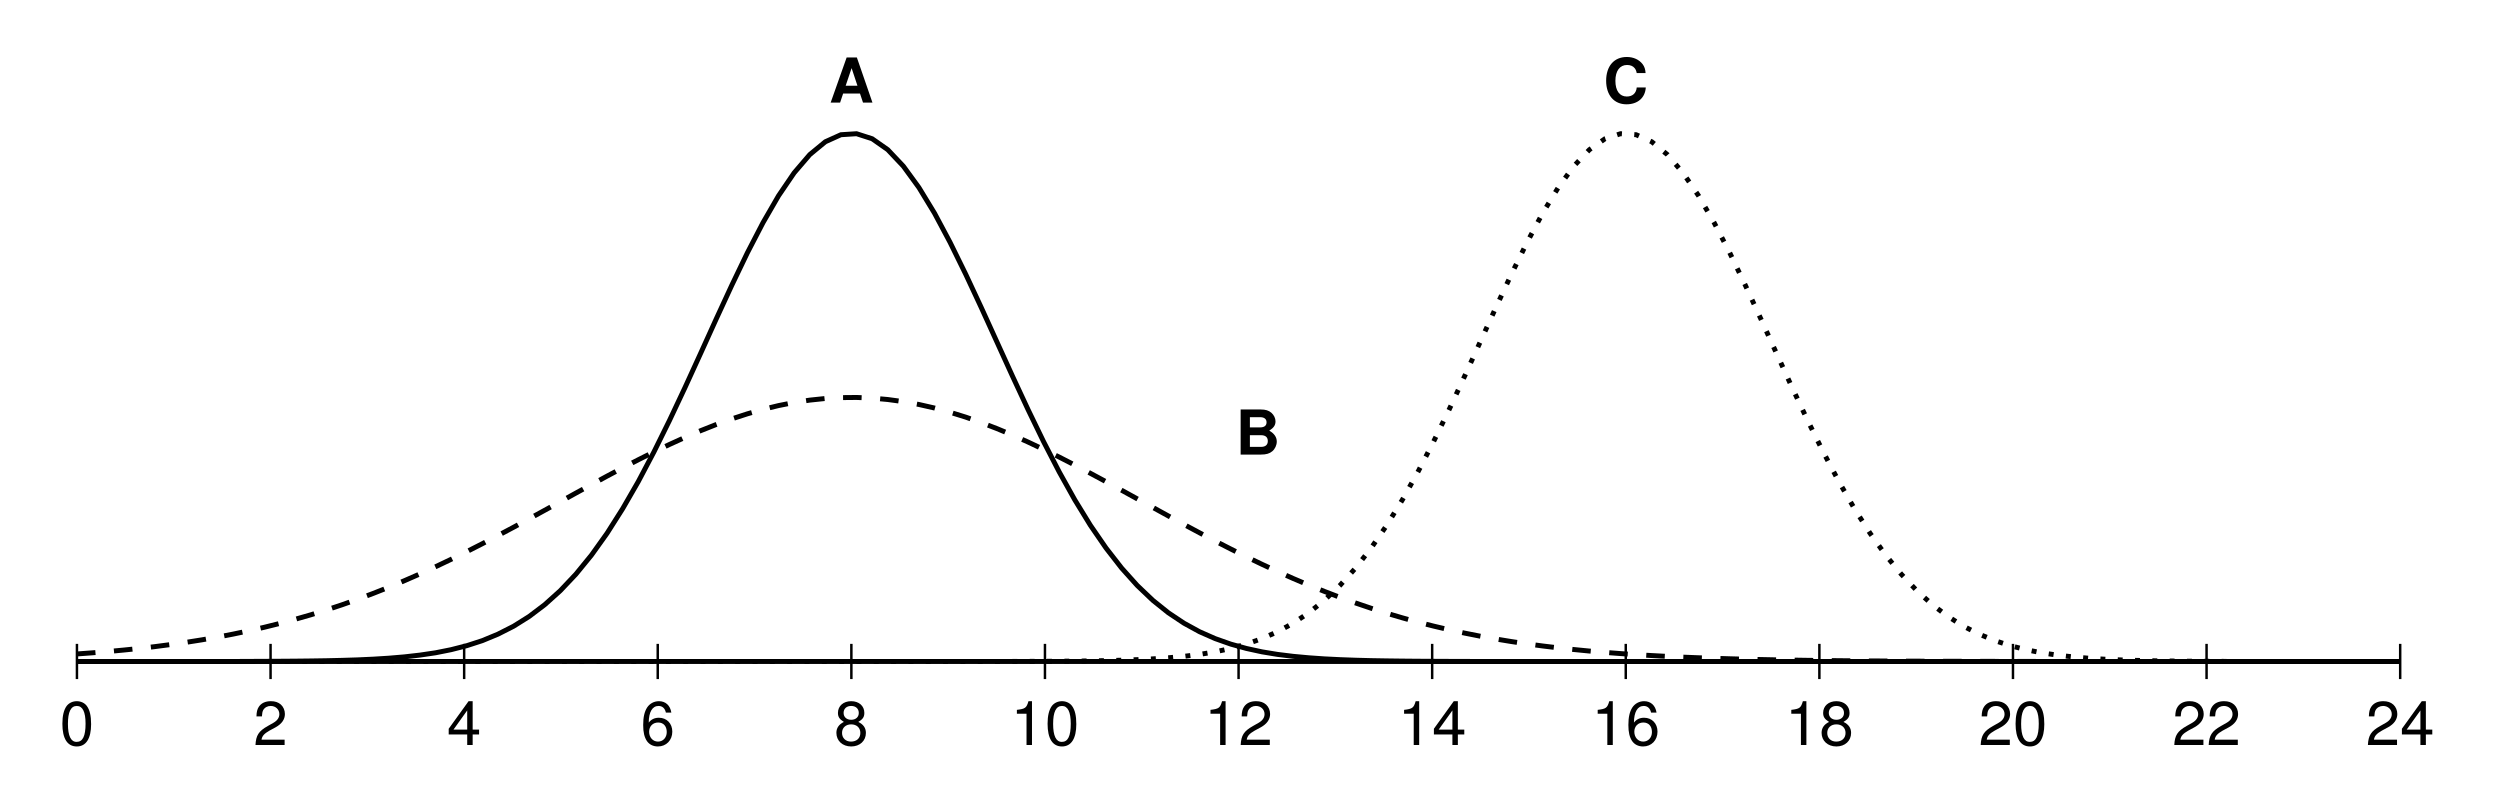
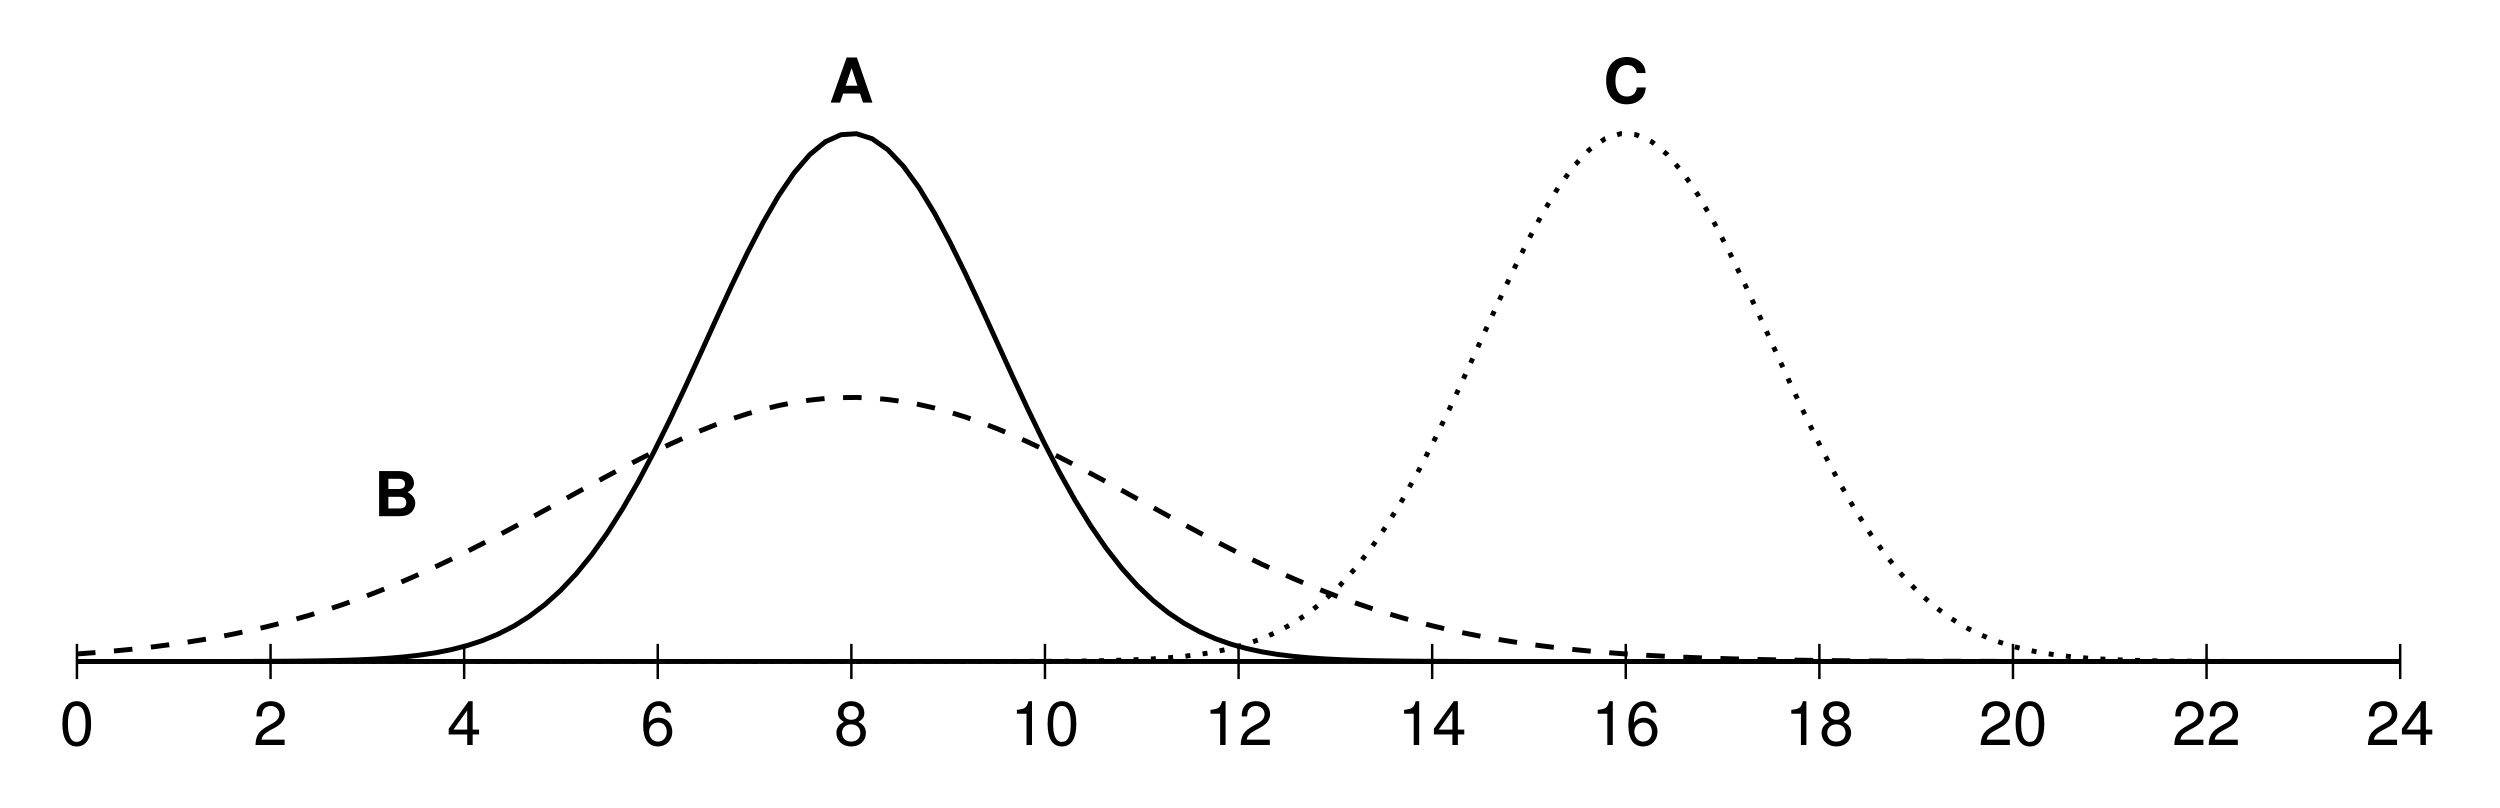
<svg xmlns="http://www.w3.org/2000/svg" xmlns:xlink="http://www.w3.org/1999/xlink" width="401.08" height="129.493" viewBox="0 0 401.08 129.493">
  <defs>
    <g>
      <g id="glyph-0-0">
        <path d="M 2.734 -7.031 C 2.078 -7.031 1.484 -6.75 1.109 -6.266 C 0.656 -5.641 0.422 -4.703 0.422 -3.406 C 0.422 -1.031 1.219 0.234 2.734 0.234 C 4.219 0.234 5.031 -1.031 5.031 -3.344 C 5.031 -4.719 4.812 -5.625 4.344 -6.266 C 3.984 -6.75 3.391 -7.031 2.734 -7.031 Z M 2.734 -6.266 C 3.672 -6.266 4.141 -5.312 4.141 -3.422 C 4.141 -1.422 3.688 -0.5 2.703 -0.5 C 1.781 -0.5 1.312 -1.469 1.312 -3.391 C 1.312 -5.312 1.781 -6.266 2.734 -6.266 Z M 2.734 -6.266 " />
      </g>
      <g id="glyph-0-1">
        <path d="M 5.016 -0.859 L 1.312 -0.859 C 1.406 -1.438 1.719 -1.812 2.594 -2.312 L 3.578 -2.844 C 4.562 -3.391 5.062 -4.109 5.062 -4.969 C 5.062 -5.562 4.828 -6.109 4.422 -6.484 C 4 -6.859 3.484 -7.031 2.812 -7.031 C 1.922 -7.031 1.266 -6.719 0.875 -6.125 C 0.625 -5.75 0.516 -5.312 0.5 -4.594 L 1.375 -4.594 C 1.406 -5.062 1.453 -5.359 1.578 -5.594 C 1.812 -6.016 2.266 -6.266 2.781 -6.266 C 3.578 -6.266 4.172 -5.703 4.172 -4.953 C 4.172 -4.391 3.844 -3.922 3.219 -3.562 L 2.312 -3.047 C 0.844 -2.219 0.422 -1.547 0.344 0 L 5.016 0 Z M 5.016 -0.859 " />
      </g>
      <g id="glyph-0-2">
        <path d="M 3.25 -1.688 L 3.25 0 L 4.125 0 L 4.125 -1.688 L 5.156 -1.688 L 5.156 -2.469 L 4.125 -2.469 L 4.125 -7.031 L 3.469 -7.031 L 0.281 -2.609 L 0.281 -1.688 Z M 3.25 -2.469 L 1.047 -2.469 L 3.25 -5.547 Z M 3.25 -2.469 " />
      </g>
      <g id="glyph-0-3">
        <path d="M 4.938 -5.203 C 4.766 -6.344 4.016 -7.031 2.953 -7.031 C 2.172 -7.031 1.484 -6.656 1.062 -6.031 C 0.625 -5.344 0.422 -4.484 0.422 -3.203 C 0.422 -2.031 0.609 -1.266 1.016 -0.641 C 1.406 -0.078 2.016 0.234 2.781 0.234 C 4.125 0.234 5.094 -0.766 5.094 -2.141 C 5.094 -3.453 4.203 -4.375 2.938 -4.375 C 2.25 -4.375 1.703 -4.109 1.312 -3.594 C 1.328 -5.312 1.891 -6.266 2.891 -6.266 C 3.5 -6.266 3.922 -5.875 4.062 -5.203 Z M 2.828 -3.609 C 3.672 -3.609 4.203 -3.016 4.203 -2.078 C 4.203 -1.188 3.609 -0.547 2.797 -0.547 C 1.984 -0.547 1.375 -1.219 1.375 -2.125 C 1.375 -3 1.969 -3.609 2.828 -3.609 Z M 2.828 -3.609 " />
      </g>
      <g id="glyph-0-4">
        <path d="M 3.875 -3.703 C 4.609 -4.141 4.844 -4.5 4.844 -5.156 C 4.844 -6.266 3.984 -7.031 2.734 -7.031 C 1.484 -7.031 0.609 -6.266 0.609 -5.156 C 0.609 -4.5 0.859 -4.141 1.562 -3.703 C 0.766 -3.312 0.359 -2.734 0.359 -1.953 C 0.359 -0.672 1.344 0.234 2.734 0.234 C 4.125 0.234 5.094 -0.672 5.094 -1.938 C 5.094 -2.734 4.688 -3.312 3.875 -3.703 Z M 2.734 -6.266 C 3.469 -6.266 3.953 -5.828 3.953 -5.141 C 3.953 -4.484 3.469 -4.047 2.734 -4.047 C 2 -4.047 1.516 -4.484 1.516 -5.156 C 1.516 -5.828 2 -6.266 2.734 -6.266 Z M 2.734 -3.312 C 3.609 -3.312 4.203 -2.766 4.203 -1.938 C 4.203 -1.094 3.609 -0.547 2.703 -0.547 C 1.859 -0.547 1.266 -1.109 1.266 -1.938 C 1.266 -2.766 1.859 -3.312 2.734 -3.312 Z M 2.734 -3.312 " />
      </g>
      <g id="glyph-0-5">
        <path d="M 2.562 -5.016 L 2.562 0 L 3.438 0 L 3.438 -7.031 L 2.875 -7.031 C 2.562 -5.953 2.359 -5.797 1.016 -5.641 L 1.016 -5.016 Z M 2.562 -5.016 " />
      </g>
      <g id="glyph-1-0">
        <path d="M 4.969 -1.453 L 5.453 0 L 6.969 0 L 4.469 -7.234 L 2.828 -7.234 L 0.266 0 L 1.781 0 L 2.266 -1.453 Z M 4.562 -2.703 L 2.672 -2.703 L 3.625 -5.531 Z M 4.562 -2.703 " />
      </g>
      <g id="glyph-1-1">
        <path d="M 0.812 0 L 4.062 0 C 4.906 0 5.453 -0.156 5.891 -0.531 C 6.328 -0.891 6.609 -1.516 6.609 -2.078 C 6.609 -2.797 6.219 -3.359 5.406 -3.844 C 6.125 -4.297 6.406 -4.719 6.406 -5.328 C 6.406 -5.828 6.156 -6.344 5.75 -6.703 C 5.312 -7.078 4.812 -7.234 4.031 -7.234 L 0.812 -7.234 Z M 2.297 -6 L 3.922 -6 C 4.609 -6 4.969 -5.703 4.969 -5.172 C 4.969 -4.641 4.609 -4.359 3.922 -4.359 L 2.297 -4.359 Z M 2.297 -3.109 L 4.078 -3.109 C 4.797 -3.109 5.172 -2.781 5.172 -2.172 C 5.172 -1.562 4.797 -1.234 4.078 -1.234 L 2.297 -1.234 Z M 2.297 -3.109 " />
      </g>
      <g id="glyph-1-2">
        <path d="M 6.766 -4.781 C 6.719 -5.406 6.594 -5.797 6.281 -6.219 C 5.719 -6.938 4.828 -7.359 3.75 -7.359 C 1.703 -7.359 0.438 -5.891 0.438 -3.547 C 0.438 -1.234 1.703 0.234 3.703 0.234 C 5.5 0.234 6.703 -0.812 6.797 -2.469 L 5.344 -2.469 C 5.266 -1.547 4.672 -1.016 3.75 -1.016 C 2.594 -1.016 1.922 -1.953 1.922 -3.531 C 1.922 -5.125 2.625 -6.078 3.797 -6.078 C 4.312 -6.078 4.75 -5.906 5.016 -5.562 C 5.172 -5.359 5.266 -5.172 5.344 -4.781 Z M 6.766 -4.781 " />
      </g>
    </g>
  </defs>
  <path fill="none" stroke-width="0.797" stroke-linecap="butt" stroke-linejoin="miter" stroke="rgb(0%, 0%, 0%)" stroke-opacity="1" stroke-miterlimit="10" d="M -0.001 0.001 L 374.181 0.001 " transform="matrix(0.9961, 0, 0, -0.9961, 12.34483, 106.1225)" />
  <path fill="none" stroke-width="0.399" stroke-linecap="butt" stroke-linejoin="miter" stroke="rgb(0%, 0%, 0%)" stroke-opacity="1" stroke-miterlimit="10" d="M -0.001 2.837 L -0.001 -2.834 " transform="matrix(0.9961, 0, 0, -0.9961, 12.34483, 106.1225)" />
  <g fill="rgb(0%, 0%, 0%)" fill-opacity="1">
    <use xlink:href="#glyph-0-0" x="9.586" y="119.523" />
  </g>
  <path fill="none" stroke-width="0.399" stroke-linecap="butt" stroke-linejoin="miter" stroke="rgb(0%, 0%, 0%)" stroke-opacity="1" stroke-miterlimit="10" d="M 31.183 2.837 L 31.183 -2.834 " transform="matrix(0.9961, 0, 0, -0.9961, 12.34483, 106.1225)" />
  <g fill="rgb(0%, 0%, 0%)" fill-opacity="1">
    <use xlink:href="#glyph-0-1" x="40.645" y="119.523" />
  </g>
  <path fill="none" stroke-width="0.399" stroke-linecap="butt" stroke-linejoin="miter" stroke="rgb(0%, 0%, 0%)" stroke-opacity="1" stroke-miterlimit="10" d="M 62.363 2.837 L 62.363 -2.834 " transform="matrix(0.9961, 0, 0, -0.9961, 12.34483, 106.1225)" />
  <g fill="rgb(0%, 0%, 0%)" fill-opacity="1">
    <use xlink:href="#glyph-0-2" x="71.705" y="119.523" />
  </g>
  <path fill="none" stroke-width="0.399" stroke-linecap="butt" stroke-linejoin="miter" stroke="rgb(0%, 0%, 0%)" stroke-opacity="1" stroke-miterlimit="10" d="M 93.543 2.837 L 93.543 -2.834 " transform="matrix(0.9961, 0, 0, -0.9961, 12.34483, 106.1225)" />
  <g fill="rgb(0%, 0%, 0%)" fill-opacity="1">
    <use xlink:href="#glyph-0-3" x="102.765" y="119.523" />
  </g>
  <path fill="none" stroke-width="0.399" stroke-linecap="butt" stroke-linejoin="miter" stroke="rgb(0%, 0%, 0%)" stroke-opacity="1" stroke-miterlimit="10" d="M 124.728 2.837 L 124.728 -2.834 " transform="matrix(0.9961, 0, 0, -0.9961, 12.34483, 106.1225)" />
  <g fill="rgb(0%, 0%, 0%)" fill-opacity="1">
    <use xlink:href="#glyph-0-4" x="133.824" y="119.523" />
  </g>
  <path fill="none" stroke-width="0.399" stroke-linecap="butt" stroke-linejoin="miter" stroke="rgb(0%, 0%, 0%)" stroke-opacity="1" stroke-miterlimit="10" d="M 155.908 2.837 L 155.908 -2.834 " transform="matrix(0.9961, 0, 0, -0.9961, 12.34483, 106.1225)" />
  <g fill="rgb(0%, 0%, 0%)" fill-opacity="1">
    <use xlink:href="#glyph-0-5" x="162.125" y="119.523" />
    <use xlink:href="#glyph-0-0" x="167.643" y="119.523" />
  </g>
  <path fill="none" stroke-width="0.399" stroke-linecap="butt" stroke-linejoin="miter" stroke="rgb(0%, 0%, 0%)" stroke-opacity="1" stroke-miterlimit="10" d="M 187.092 2.837 L 187.092 -2.834 " transform="matrix(0.9961, 0, 0, -0.9961, 12.34483, 106.1225)" />
  <g fill="rgb(0%, 0%, 0%)" fill-opacity="1">
    <use xlink:href="#glyph-0-5" x="193.185" y="119.523" />
    <use xlink:href="#glyph-0-1" x="198.702" y="119.523" />
  </g>
  <path fill="none" stroke-width="0.399" stroke-linecap="butt" stroke-linejoin="miter" stroke="rgb(0%, 0%, 0%)" stroke-opacity="1" stroke-miterlimit="10" d="M 218.272 2.837 L 218.272 -2.834 " transform="matrix(0.9961, 0, 0, -0.9961, 12.34483, 106.1225)" />
  <g fill="rgb(0%, 0%, 0%)" fill-opacity="1">
    <use xlink:href="#glyph-0-5" x="224.244" y="119.523" />
    <use xlink:href="#glyph-0-2" x="229.762" y="119.523" />
  </g>
  <path fill="none" stroke-width="0.399" stroke-linecap="butt" stroke-linejoin="miter" stroke="rgb(0%, 0%, 0%)" stroke-opacity="1" stroke-miterlimit="10" d="M 249.452 2.837 L 249.452 -2.834 " transform="matrix(0.9961, 0, 0, -0.9961, 12.34483, 106.1225)" />
  <g fill="rgb(0%, 0%, 0%)" fill-opacity="1">
    <use xlink:href="#glyph-0-5" x="255.305" y="119.523" />
    <use xlink:href="#glyph-0-3" x="260.822" y="119.523" />
  </g>
  <path fill="none" stroke-width="0.399" stroke-linecap="butt" stroke-linejoin="miter" stroke="rgb(0%, 0%, 0%)" stroke-opacity="1" stroke-miterlimit="10" d="M 280.636 2.837 L 280.636 -2.834 " transform="matrix(0.9961, 0, 0, -0.9961, 12.34483, 106.1225)" />
  <g fill="rgb(0%, 0%, 0%)" fill-opacity="1">
    <use xlink:href="#glyph-0-5" x="286.364" y="119.523" />
    <use xlink:href="#glyph-0-4" x="291.882" y="119.523" />
  </g>
  <path fill="none" stroke-width="0.399" stroke-linecap="butt" stroke-linejoin="miter" stroke="rgb(0%, 0%, 0%)" stroke-opacity="1" stroke-miterlimit="10" d="M 311.817 2.837 L 311.817 -2.834 " transform="matrix(0.9961, 0, 0, -0.9961, 12.34483, 106.1225)" />
  <g fill="rgb(0%, 0%, 0%)" fill-opacity="1">
    <use xlink:href="#glyph-0-1" x="317.423" y="119.523" />
    <use xlink:href="#glyph-0-0" x="322.941" y="119.523" />
  </g>
  <path fill="none" stroke-width="0.399" stroke-linecap="butt" stroke-linejoin="miter" stroke="rgb(0%, 0%, 0%)" stroke-opacity="1" stroke-miterlimit="10" d="M 342.997 2.837 L 342.997 -2.834 " transform="matrix(0.9961, 0, 0, -0.9961, 12.34483, 106.1225)" />
  <g fill="rgb(0%, 0%, 0%)" fill-opacity="1">
    <use xlink:href="#glyph-0-1" x="348.483" y="119.523" />
    <use xlink:href="#glyph-0-1" x="354" y="119.523" />
  </g>
  <path fill="none" stroke-width="0.399" stroke-linecap="butt" stroke-linejoin="miter" stroke="rgb(0%, 0%, 0%)" stroke-opacity="1" stroke-miterlimit="10" d="M 374.181 2.837 L 374.181 -2.834 " transform="matrix(0.9961, 0, 0, -0.9961, 12.34483, 106.1225)" />
  <g fill="rgb(0%, 0%, 0%)" fill-opacity="1">
    <use xlink:href="#glyph-0-1" x="379.543" y="119.523" />
    <use xlink:href="#glyph-0-2" x="385.061" y="119.523" />
  </g>
  <path fill="none" stroke-width="0.797" stroke-linecap="butt" stroke-linejoin="miter" stroke="rgb(0%, 0%, 0%)" stroke-opacity="1" stroke-miterlimit="10" d="M -0.001 0.001 L 25.112 0.001 L 27.622 0.013 L 30.136 0.025 L 32.646 0.037 L 35.156 0.056 L 37.669 0.084 L 40.179 0.123 L 42.693 0.182 L 45.203 0.26 L 47.712 0.374 L 50.226 0.531 L 52.736 0.743 L 55.246 1.029 L 57.759 1.401 L 60.269 1.903 L 62.783 2.543 L 65.293 3.358 L 67.802 4.397 L 70.316 5.672 L 72.826 7.245 L 75.336 9.143 L 77.849 11.405 L 80.359 14.06 L 82.873 17.139 L 85.383 20.652 L 87.892 24.609 L 90.406 28.97 L 92.916 33.727 L 95.426 38.805 L 97.939 44.138 L 100.449 49.625 L 102.959 55.162 L 105.473 60.605 L 107.983 65.828 L 110.496 70.675 L 113.006 75.017 L 115.516 78.707 L 118.03 81.64 L 120.539 83.707 L 123.049 84.84 L 125.563 85.001 L 128.073 84.193 L 130.586 82.432 L 133.096 79.777 L 135.606 76.334 L 138.12 72.201 L 140.629 67.495 L 143.139 62.381 L 145.653 56.997 L 148.163 51.48 L 150.676 45.958 L 153.186 40.566 L 155.696 35.386 L 158.21 30.519 L 160.719 26.021 L 163.229 21.927 L 165.743 18.272 L 168.253 15.048 L 170.763 12.248 L 173.276 9.856 L 175.786 7.841 L 178.3 6.166 L 180.81 4.79 L 183.319 3.684 L 185.833 2.797 L 188.343 2.099 L 190.853 1.554 L 193.366 1.139 L 195.876 0.829 L 198.39 0.597 L 200.9 0.421 L 203.409 0.296 L 205.923 0.205 L 208.433 0.139 L 210.943 0.096 L 213.456 0.064 L 215.966 0.041 L 218.48 0.029 L 220.99 0.017 L 223.499 0.009 L 226.013 0.001 L 374.177 0.001 " transform="matrix(0.9961, 0, 0, -0.9961, 12.34483, 106.1225)" />
  <path fill="none" stroke-width="0.797" stroke-linecap="butt" stroke-linejoin="miter" stroke="rgb(0%, 0%, 0%)" stroke-opacity="1" stroke-dasharray="2.989 2.989" stroke-miterlimit="10" d="M -0.001 1.213 L 2.513 1.397 L 5.022 1.605 L 7.532 1.841 L 10.046 2.099 L 12.556 2.394 L 15.065 2.723 L 17.579 3.084 L 20.089 3.48 L 22.603 3.919 L 25.112 4.401 L 27.622 4.927 L 30.136 5.499 L 32.646 6.123 L 35.156 6.797 L 37.669 7.519 L 40.179 8.299 L 42.693 9.131 L 45.203 10.021 L 47.712 10.962 L 50.226 11.958 L 52.736 13.009 L 55.246 14.107 L 57.759 15.26 L 60.269 16.456 L 62.783 17.691 L 65.293 18.97 L 67.802 20.28 L 70.316 21.617 L 72.826 22.978 L 75.336 24.354 L 77.849 25.735 L 80.359 27.123 L 82.873 28.495 L 85.383 29.856 L 87.892 31.189 L 90.406 32.487 L 92.916 33.746 L 95.426 34.95 L 97.939 36.095 L 100.449 37.17 L 102.959 38.166 L 105.473 39.072 L 107.983 39.887 L 110.496 40.605 L 113.006 41.217 L 115.516 41.715 L 118.03 42.095 L 120.539 42.358 L 123.049 42.499 L 125.563 42.523 L 128.073 42.421 L 130.586 42.193 L 133.096 41.852 L 135.606 41.393 L 138.12 40.821 L 140.629 40.138 L 143.139 39.358 L 145.653 38.476 L 148.163 37.511 L 150.676 36.464 L 153.186 35.342 L 155.696 34.154 L 158.21 32.919 L 160.719 31.629 L 163.229 30.307 L 165.743 28.954 L 168.253 27.582 L 170.763 26.197 L 173.276 24.817 L 175.786 23.437 L 178.3 22.068 L 180.81 20.723 L 183.319 19.401 L 185.833 18.115 L 188.343 16.864 L 190.853 15.656 L 193.366 14.492 L 195.876 13.37 L 198.39 12.303 L 200.9 11.292 L 203.409 10.331 L 205.923 9.425 L 208.433 8.574 L 210.943 7.774 L 213.456 7.033 L 215.966 6.339 L 218.48 5.703 L 220.99 5.111 L 223.499 4.57 L 226.013 4.072 L 228.523 3.621 L 231.033 3.209 L 233.546 2.837 L 236.056 2.499 L 238.57 2.197 L 241.08 1.927 L 243.59 1.68 L 246.103 1.464 L 248.613 1.272 L 251.123 1.099 L 253.637 0.954 L 256.146 0.821 L 258.656 0.699 L 261.17 0.601 L 263.68 0.515 L 266.193 0.437 L 268.703 0.37 L 271.213 0.315 L 273.727 0.264 L 278.746 0.186 L 281.26 0.158 L 283.77 0.131 L 286.283 0.107 L 291.303 0.076 L 293.817 0.06 L 296.326 0.052 L 298.836 0.041 L 301.35 0.033 L 303.86 0.029 L 306.373 0.021 L 311.393 0.013 L 313.907 0.013 L 318.926 0.005 L 321.44 0.005 L 323.95 0.001 L 374.177 0.001 " transform="matrix(0.9961, 0, 0, -0.9961, 12.34483, 106.1225)" />
  <path fill="none" stroke-width="0.797" stroke-linecap="butt" stroke-linejoin="miter" stroke="rgb(0%, 0%, 0%)" stroke-opacity="1" stroke-dasharray="0.797 1.993" stroke-miterlimit="10" d="M -0.001 0.001 L 148.163 0.001 L 150.676 0.009 L 153.186 0.017 L 155.696 0.029 L 158.21 0.041 L 160.719 0.064 L 163.229 0.096 L 165.743 0.139 L 168.253 0.205 L 170.763 0.296 L 173.276 0.421 L 175.786 0.597 L 178.3 0.829 L 180.81 1.139 L 183.319 1.554 L 185.833 2.099 L 188.343 2.797 L 190.853 3.684 L 193.366 4.79 L 195.876 6.166 L 198.39 7.833 L 200.9 9.848 L 203.409 12.241 L 205.923 15.037 L 208.433 18.26 L 210.943 21.919 L 213.456 26.009 L 215.966 30.511 L 218.48 35.378 L 220.99 40.546 L 223.499 45.95 L 226.013 51.472 L 228.523 56.989 L 231.033 62.374 L 233.546 67.487 L 236.056 72.189 L 238.57 76.323 L 241.08 79.777 L 243.59 82.424 L 246.103 84.185 L 248.613 85.001 L 251.123 84.84 L 253.637 83.707 L 256.146 81.64 L 258.656 78.715 L 261.17 75.024 L 263.68 70.683 L 266.193 65.836 L 268.703 60.613 L 271.213 55.17 L 273.727 49.632 L 276.236 44.146 L 278.746 38.813 L 281.26 33.735 L 283.77 28.978 L 286.283 24.609 L 288.793 20.66 L 291.303 17.146 L 293.817 14.068 L 296.326 11.405 L 298.836 9.143 L 301.35 7.245 L 303.86 5.672 L 306.373 4.397 L 308.883 3.366 L 311.393 2.543 L 313.907 1.903 L 316.417 1.401 L 318.926 1.029 L 321.44 0.747 L 323.95 0.531 L 326.46 0.374 L 328.973 0.26 L 331.483 0.182 L 333.997 0.123 L 336.507 0.084 L 339.016 0.056 L 341.53 0.037 L 346.55 0.013 L 349.063 0.001 L 374.177 0.001 " transform="matrix(0.9961, 0, 0, -0.9961, 12.34483, 106.1225)" />
  <g fill="rgb(0%, 0%, 0%)" fill-opacity="1">
    <use xlink:href="#glyph-1-0" x="133" y="16.457" />
  </g>
  <g fill="rgb(0%, 0%, 0%)" fill-opacity="1">
-     <use xlink:href="#glyph-1-1" x="198.226" y="72.928" />
+     <use xlink:href="#glyph-1-1" x="60.01" y="82.812" />
  </g>
  <g fill="rgb(0%, 0%, 0%)" fill-opacity="1">
    <use xlink:href="#glyph-1-2" x="257.239" y="16.501" />
  </g>
</svg>
